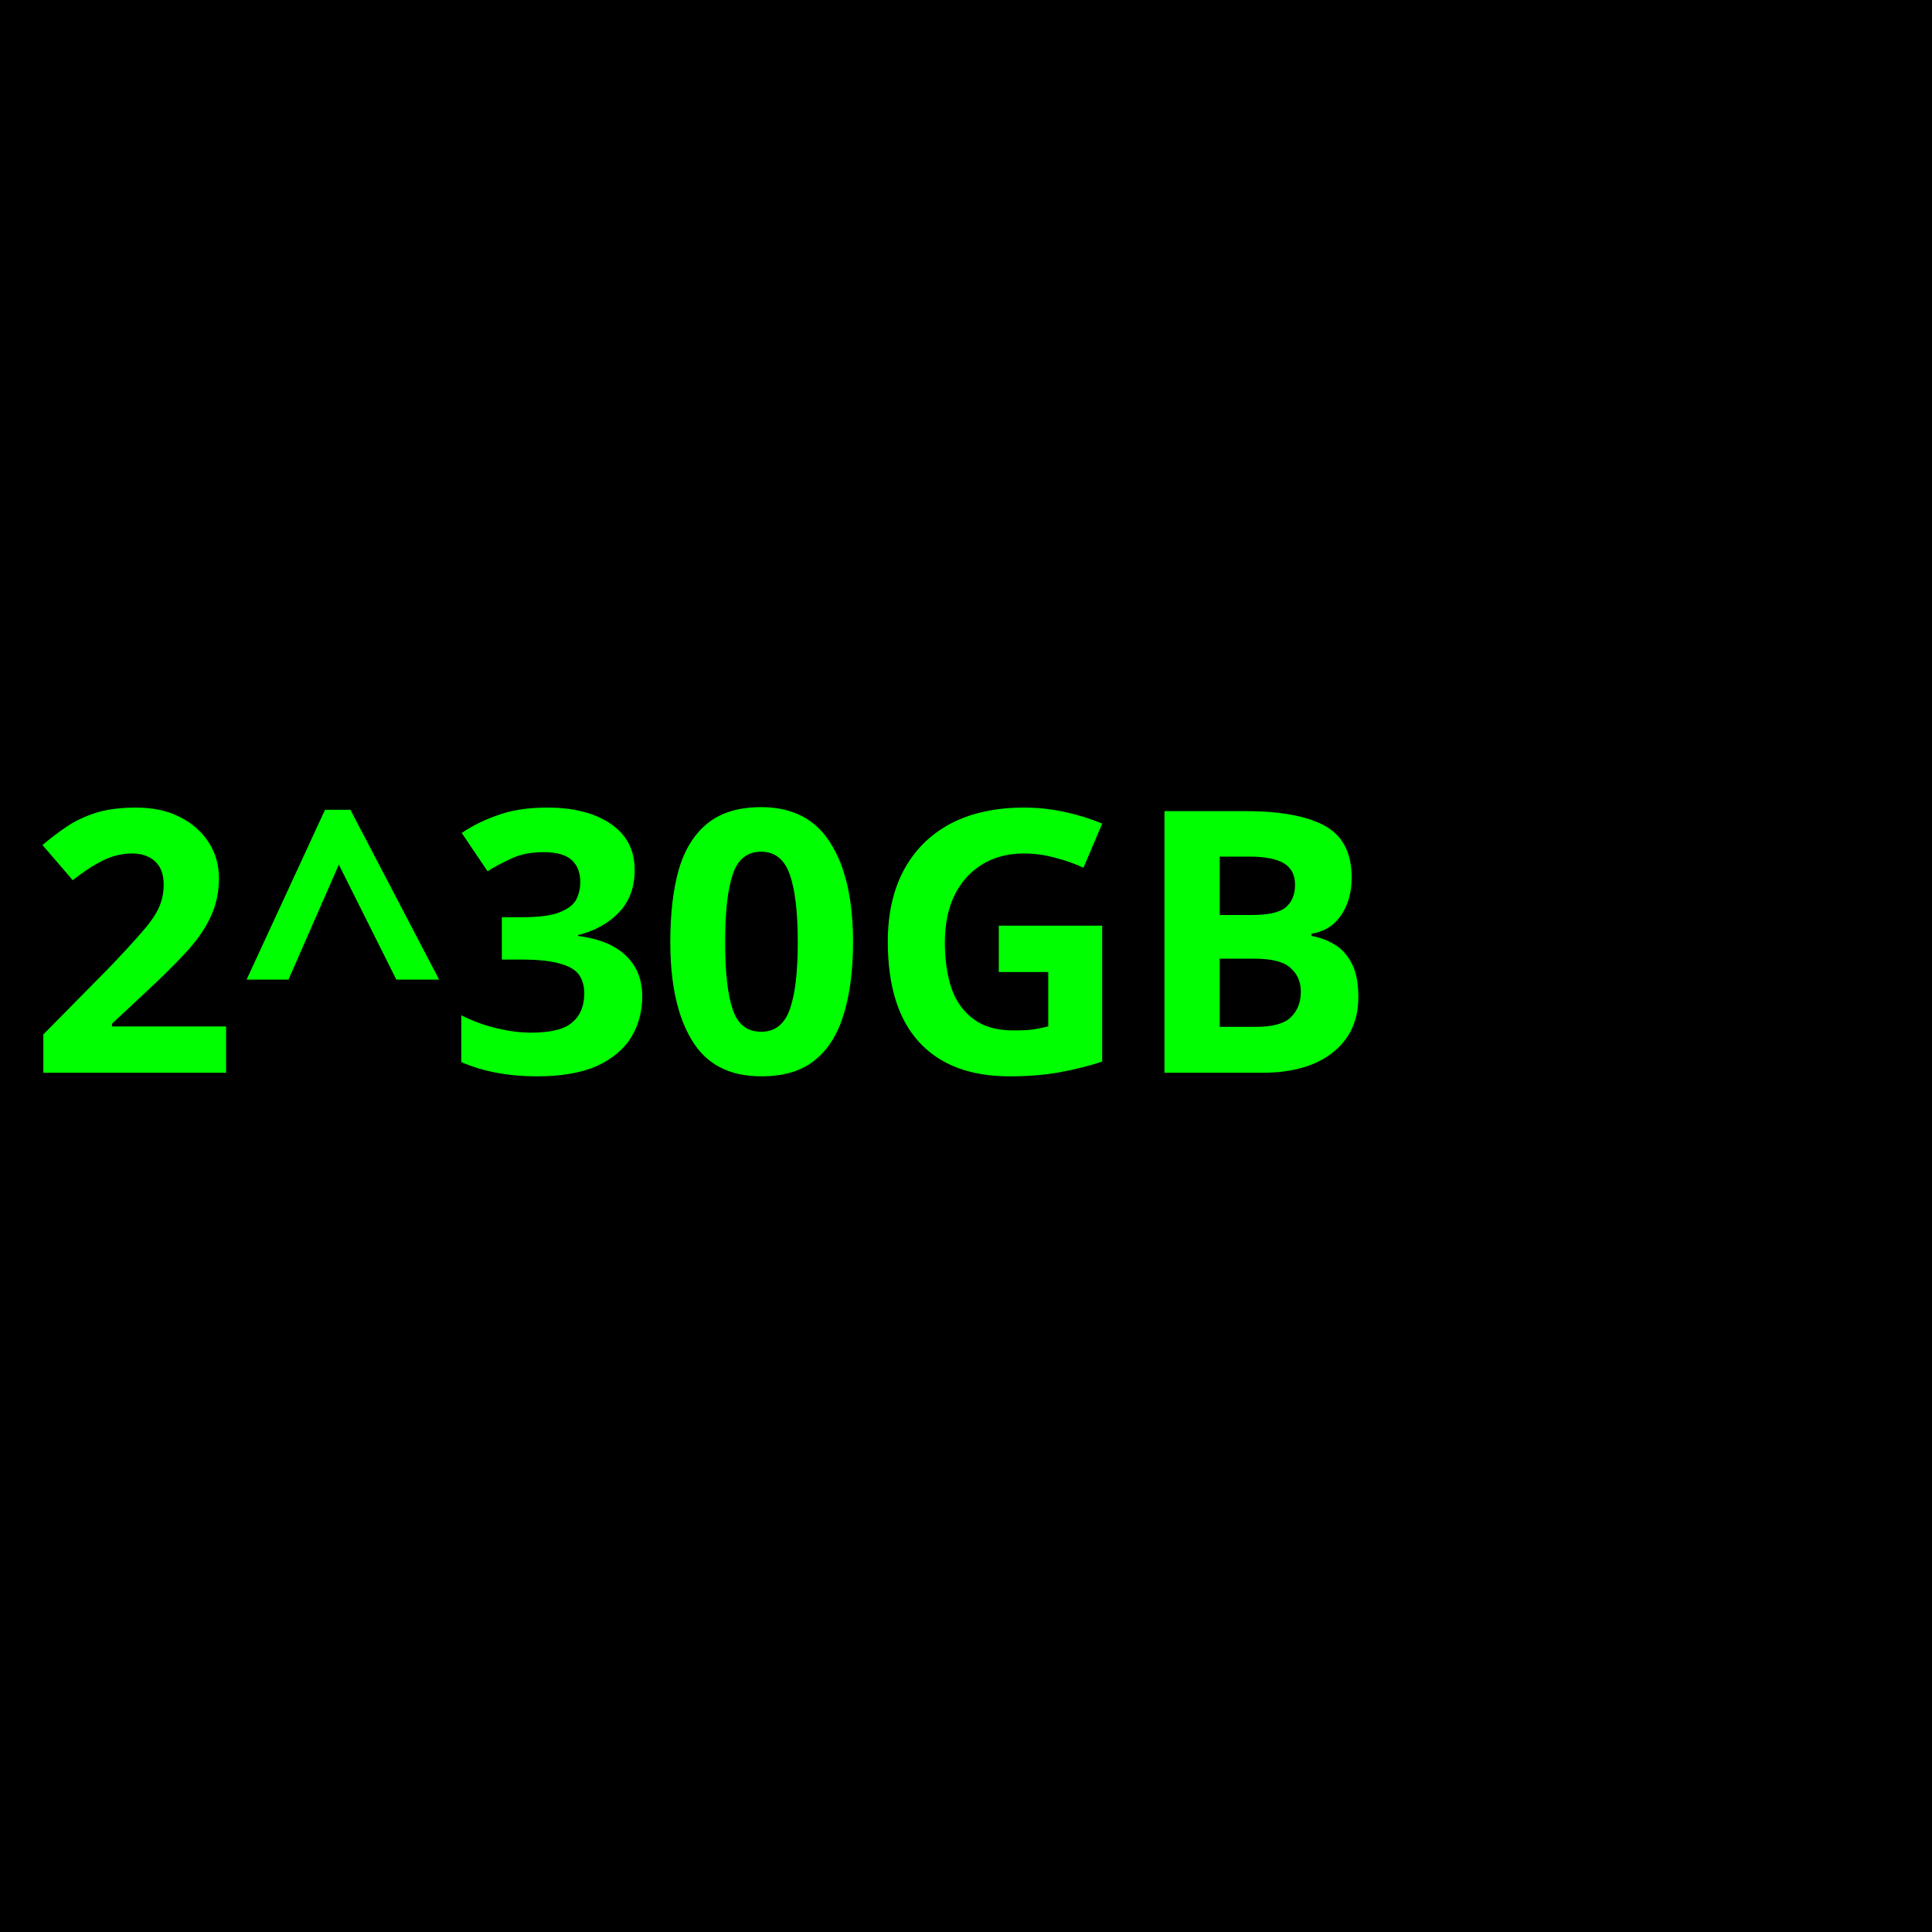
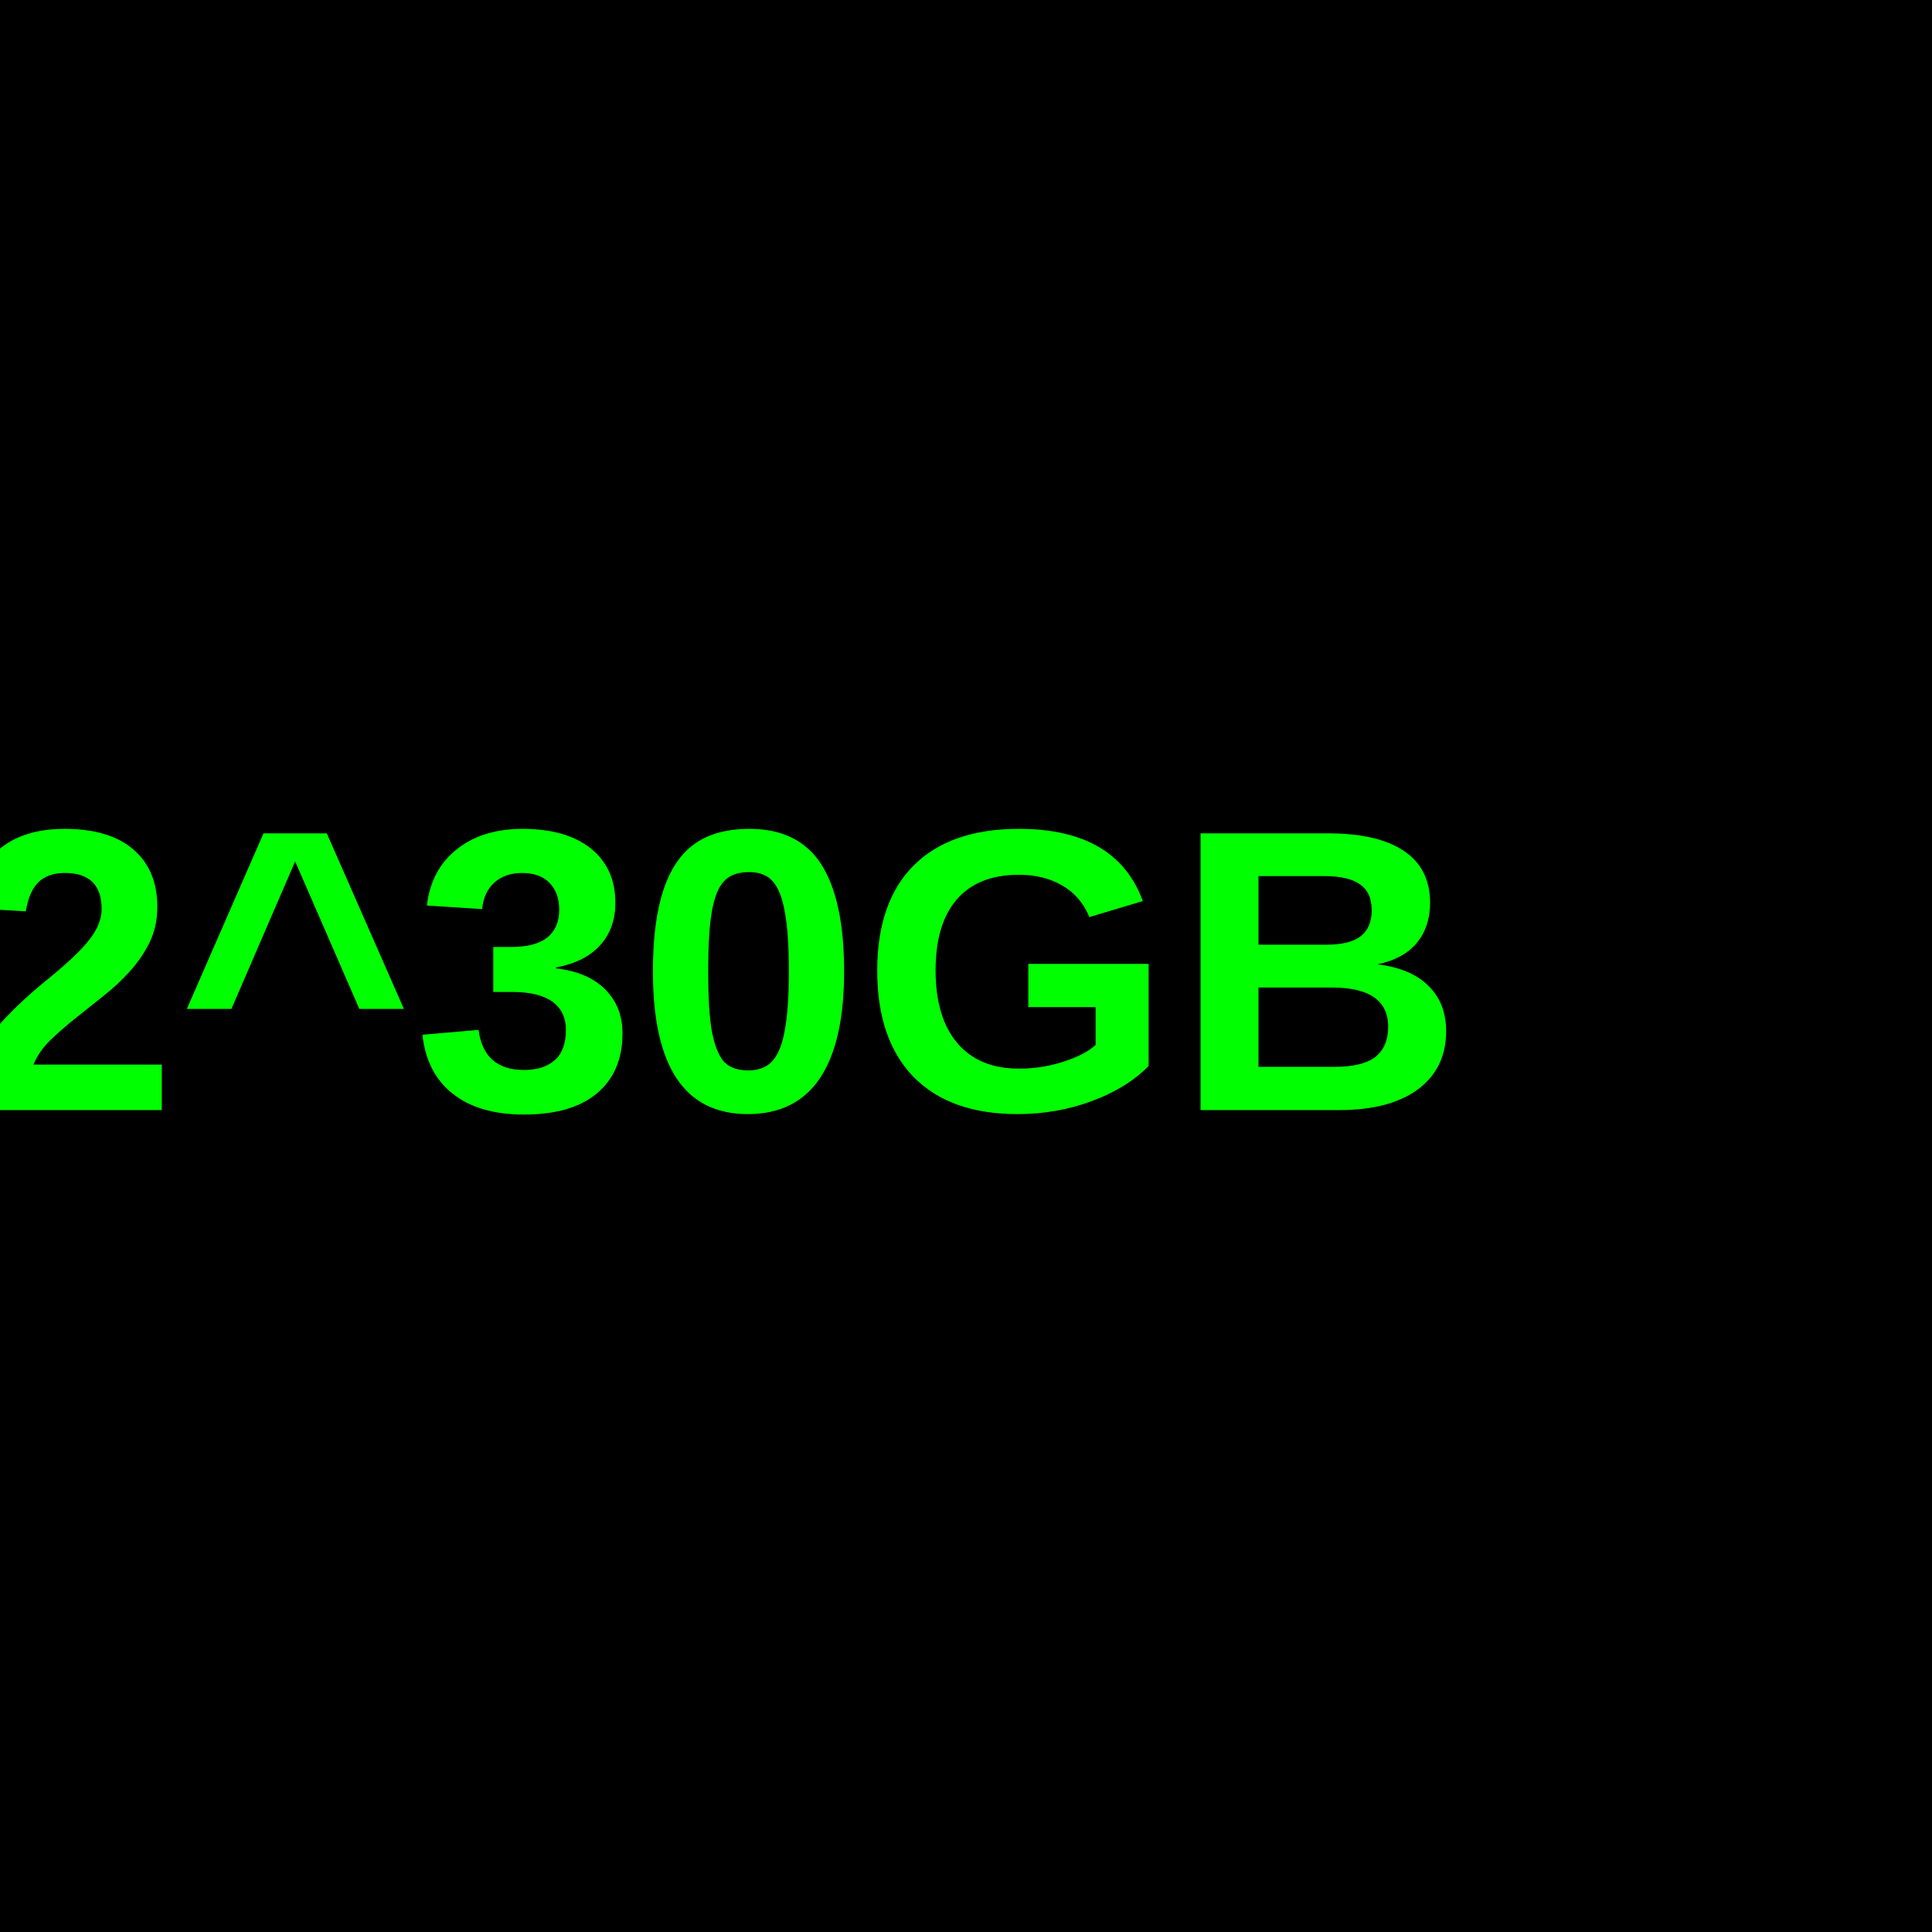
<svg xmlns="http://www.w3.org/2000/svg" width="256" height="256" viewBox="0 0 67.733 67.733" version="1.1" id="svg5">
  <defs id="defs2" />
  <g id="layer2">
    <rect style="fill:#000000;stroke:none;stroke-width:7.027" id="rect849" width="67.733" height="67.733" x="0" y="0" />
  </g>
  <g id="layer1">
-     <text xml:space="preserve" style="font-weight:bold;font-size:12.837px;line-height:1.25;font-family:sans-serif;-inkscape-font-specification:'sans-serif Bold';text-align:center;text-anchor:middle;fill:#00ff00;fill-opacity:1;stroke-width:0.172" x="32.996" y="37.608" id="text8876">
-       <tspan style="text-align:center;text-anchor:middle;fill:#00ff00;fill-opacity:1;stroke-width:0.172" x="32.996" y="37.608" id="tspan5330">2^30GB</tspan>
+     <text xml:space="preserve" style="font-weight:bold;font-size:14.111px;line-height:1.25;font-family:sans-serif;-inkscape-font-specification:'sans-serif Bold';text-align:center;text-anchor:middle;fill:#00ff00;fill-opacity:1;stroke-width:0.172" x="34.039" y="38.917" id="text8876">
+       <tspan style="font-style:normal;font-variant:normal;font-weight:bold;font-stretch:normal;font-size:14.111px;font-family:Arial;-inkscape-font-specification:'Arial Bold';text-align:center;text-anchor:middle;fill:#00ff00;fill-opacity:1;stroke-width:0.172" x="34.039" y="38.917" id="tspan5330">2^30GB</tspan>
    </text>
  </g>
</svg>
